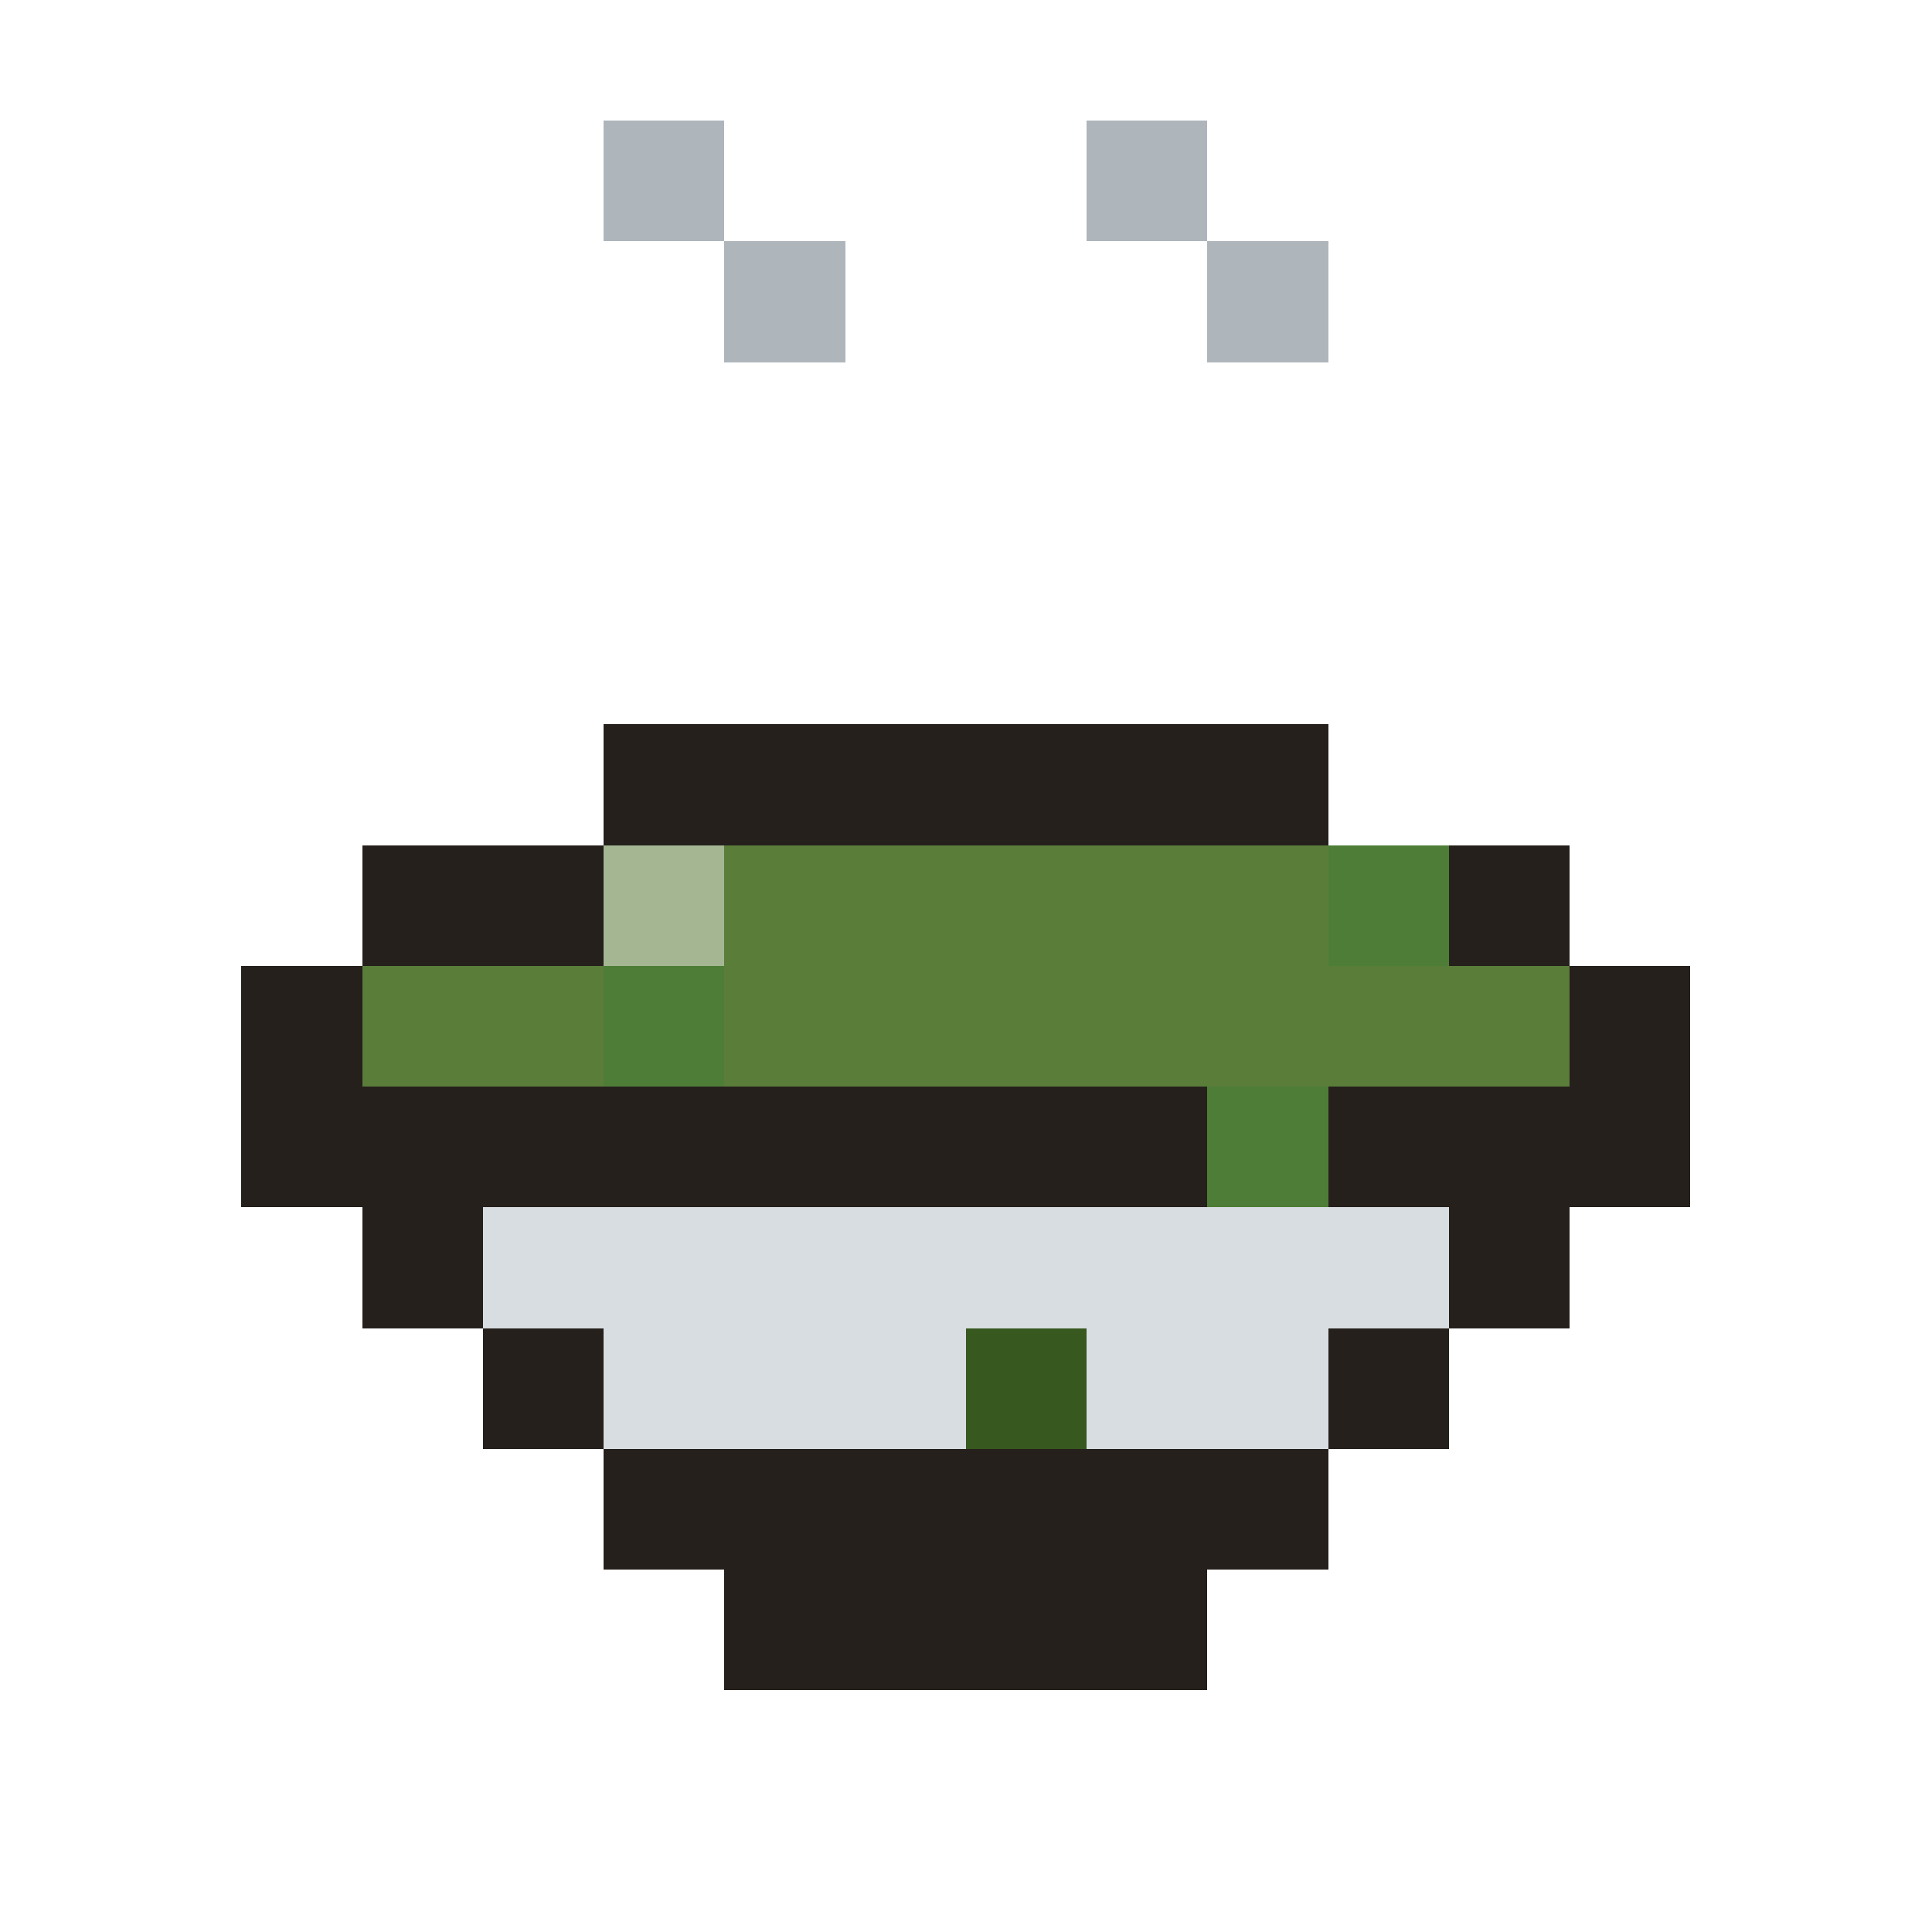
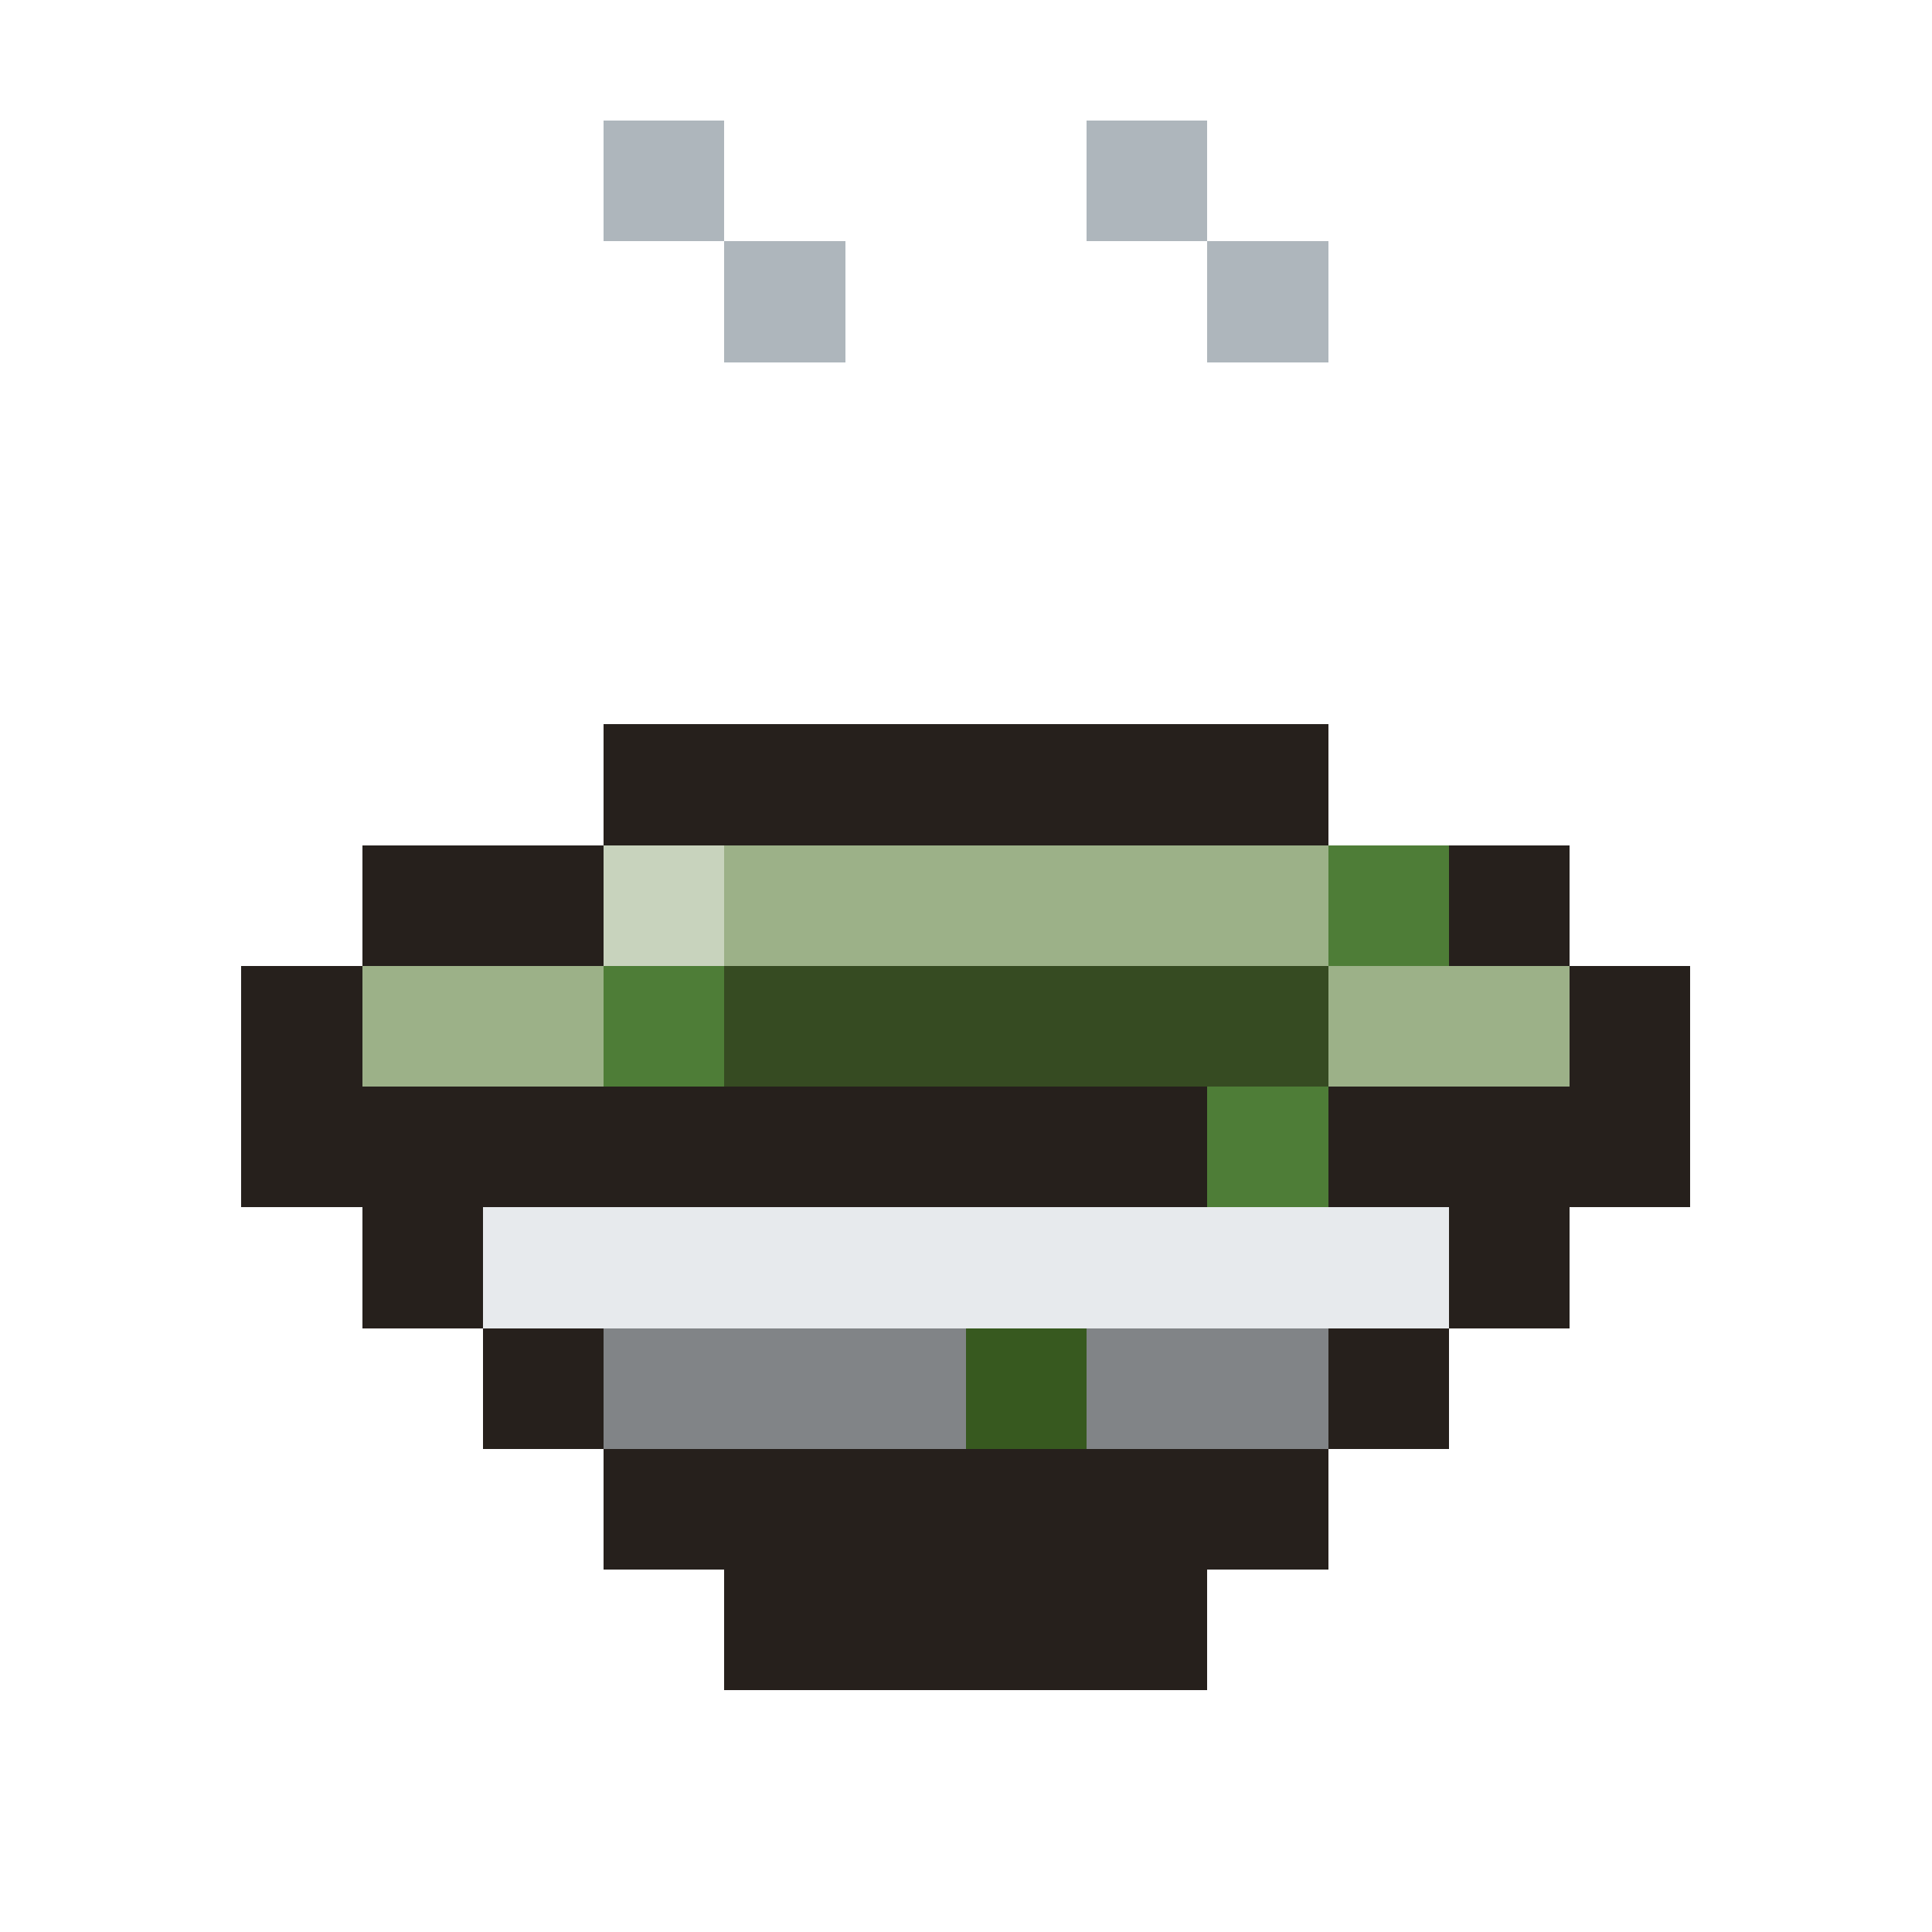
<svg xmlns="http://www.w3.org/2000/svg" width="16" height="16" viewBox="0 0 16 16" shape-rendering="crispEdges">
  <rect x="5" y="1" width="1" height="1" fill="#aeb6bc" />
  <rect x="9" y="1" width="1" height="1" fill="#aeb6bc" />
  <rect x="6" y="2" width="1" height="1" fill="#aeb6bc" />
  <rect x="10" y="2" width="1" height="1" fill="#aeb6bc" />
  <rect x="5" y="6" width="6" height="1" fill="#26201c" />
  <rect x="3" y="7" width="2" height="1" fill="#26201c" />
-   <rect x="5" y="7" width="1" height="1" fill="#a4b792" />
-   <rect x="6" y="7" width="5" height="1" fill="#5a7d3a" />
+   <rect x="5" y="7" width="1" height="1" fill="#c8d3bd" />
+   <rect x="6" y="7" width="5" height="1" fill="#9cb188" />
  <rect x="11" y="7" width="1" height="1" fill="#4e7d37" />
  <rect x="12" y="7" width="1" height="1" fill="#26201c" />
  <rect x="2" y="8" width="1" height="1" fill="#26201c" />
-   <rect x="3" y="8" width="2" height="1" fill="#5a7d3a" />
+   <rect x="3" y="8" width="2" height="1" fill="#9cb188" />
  <rect x="5" y="8" width="1" height="1" fill="#4e7d37" />
-   <rect x="6" y="8" width="7" height="1" fill="#5a7d3a" />
+   <rect x="6" y="8" width="5" height="1" fill="#364b22" />
+   <rect x="11" y="8" width="2" height="1" fill="#9cb188" />
  <rect x="13" y="8" width="1" height="1" fill="#26201c" />
  <rect x="2" y="9" width="8" height="1" fill="#26201c" />
  <rect x="10" y="9" width="1" height="1" fill="#4e7d37" />
  <rect x="11" y="9" width="3" height="1" fill="#26201c" />
  <rect x="3" y="10" width="1" height="1" fill="#26201c" />
-   <rect x="4" y="10" width="8" height="1" fill="#d8dde2" />
+   <rect x="4" y="10" width="8" height="1" fill="#e7eaed" />
  <rect x="12" y="10" width="1" height="1" fill="#26201c" />
  <rect x="4" y="11" width="1" height="1" fill="#26201c" />
-   <rect x="5" y="11" width="3" height="1" fill="#d8dde2" />
+   <rect x="5" y="11" width="3" height="1" fill="#818487" />
  <rect x="8" y="11" width="1" height="1" fill="#37591f" />
-   <rect x="9" y="11" width="2" height="1" fill="#d8dde2" />
+   <rect x="9" y="11" width="2" height="1" fill="#818487" />
  <rect x="11" y="11" width="1" height="1" fill="#26201c" />
  <rect x="5" y="12" width="6" height="1" fill="#26201c" />
  <rect x="6" y="13" width="4" height="1" fill="#26201c" />
</svg>
